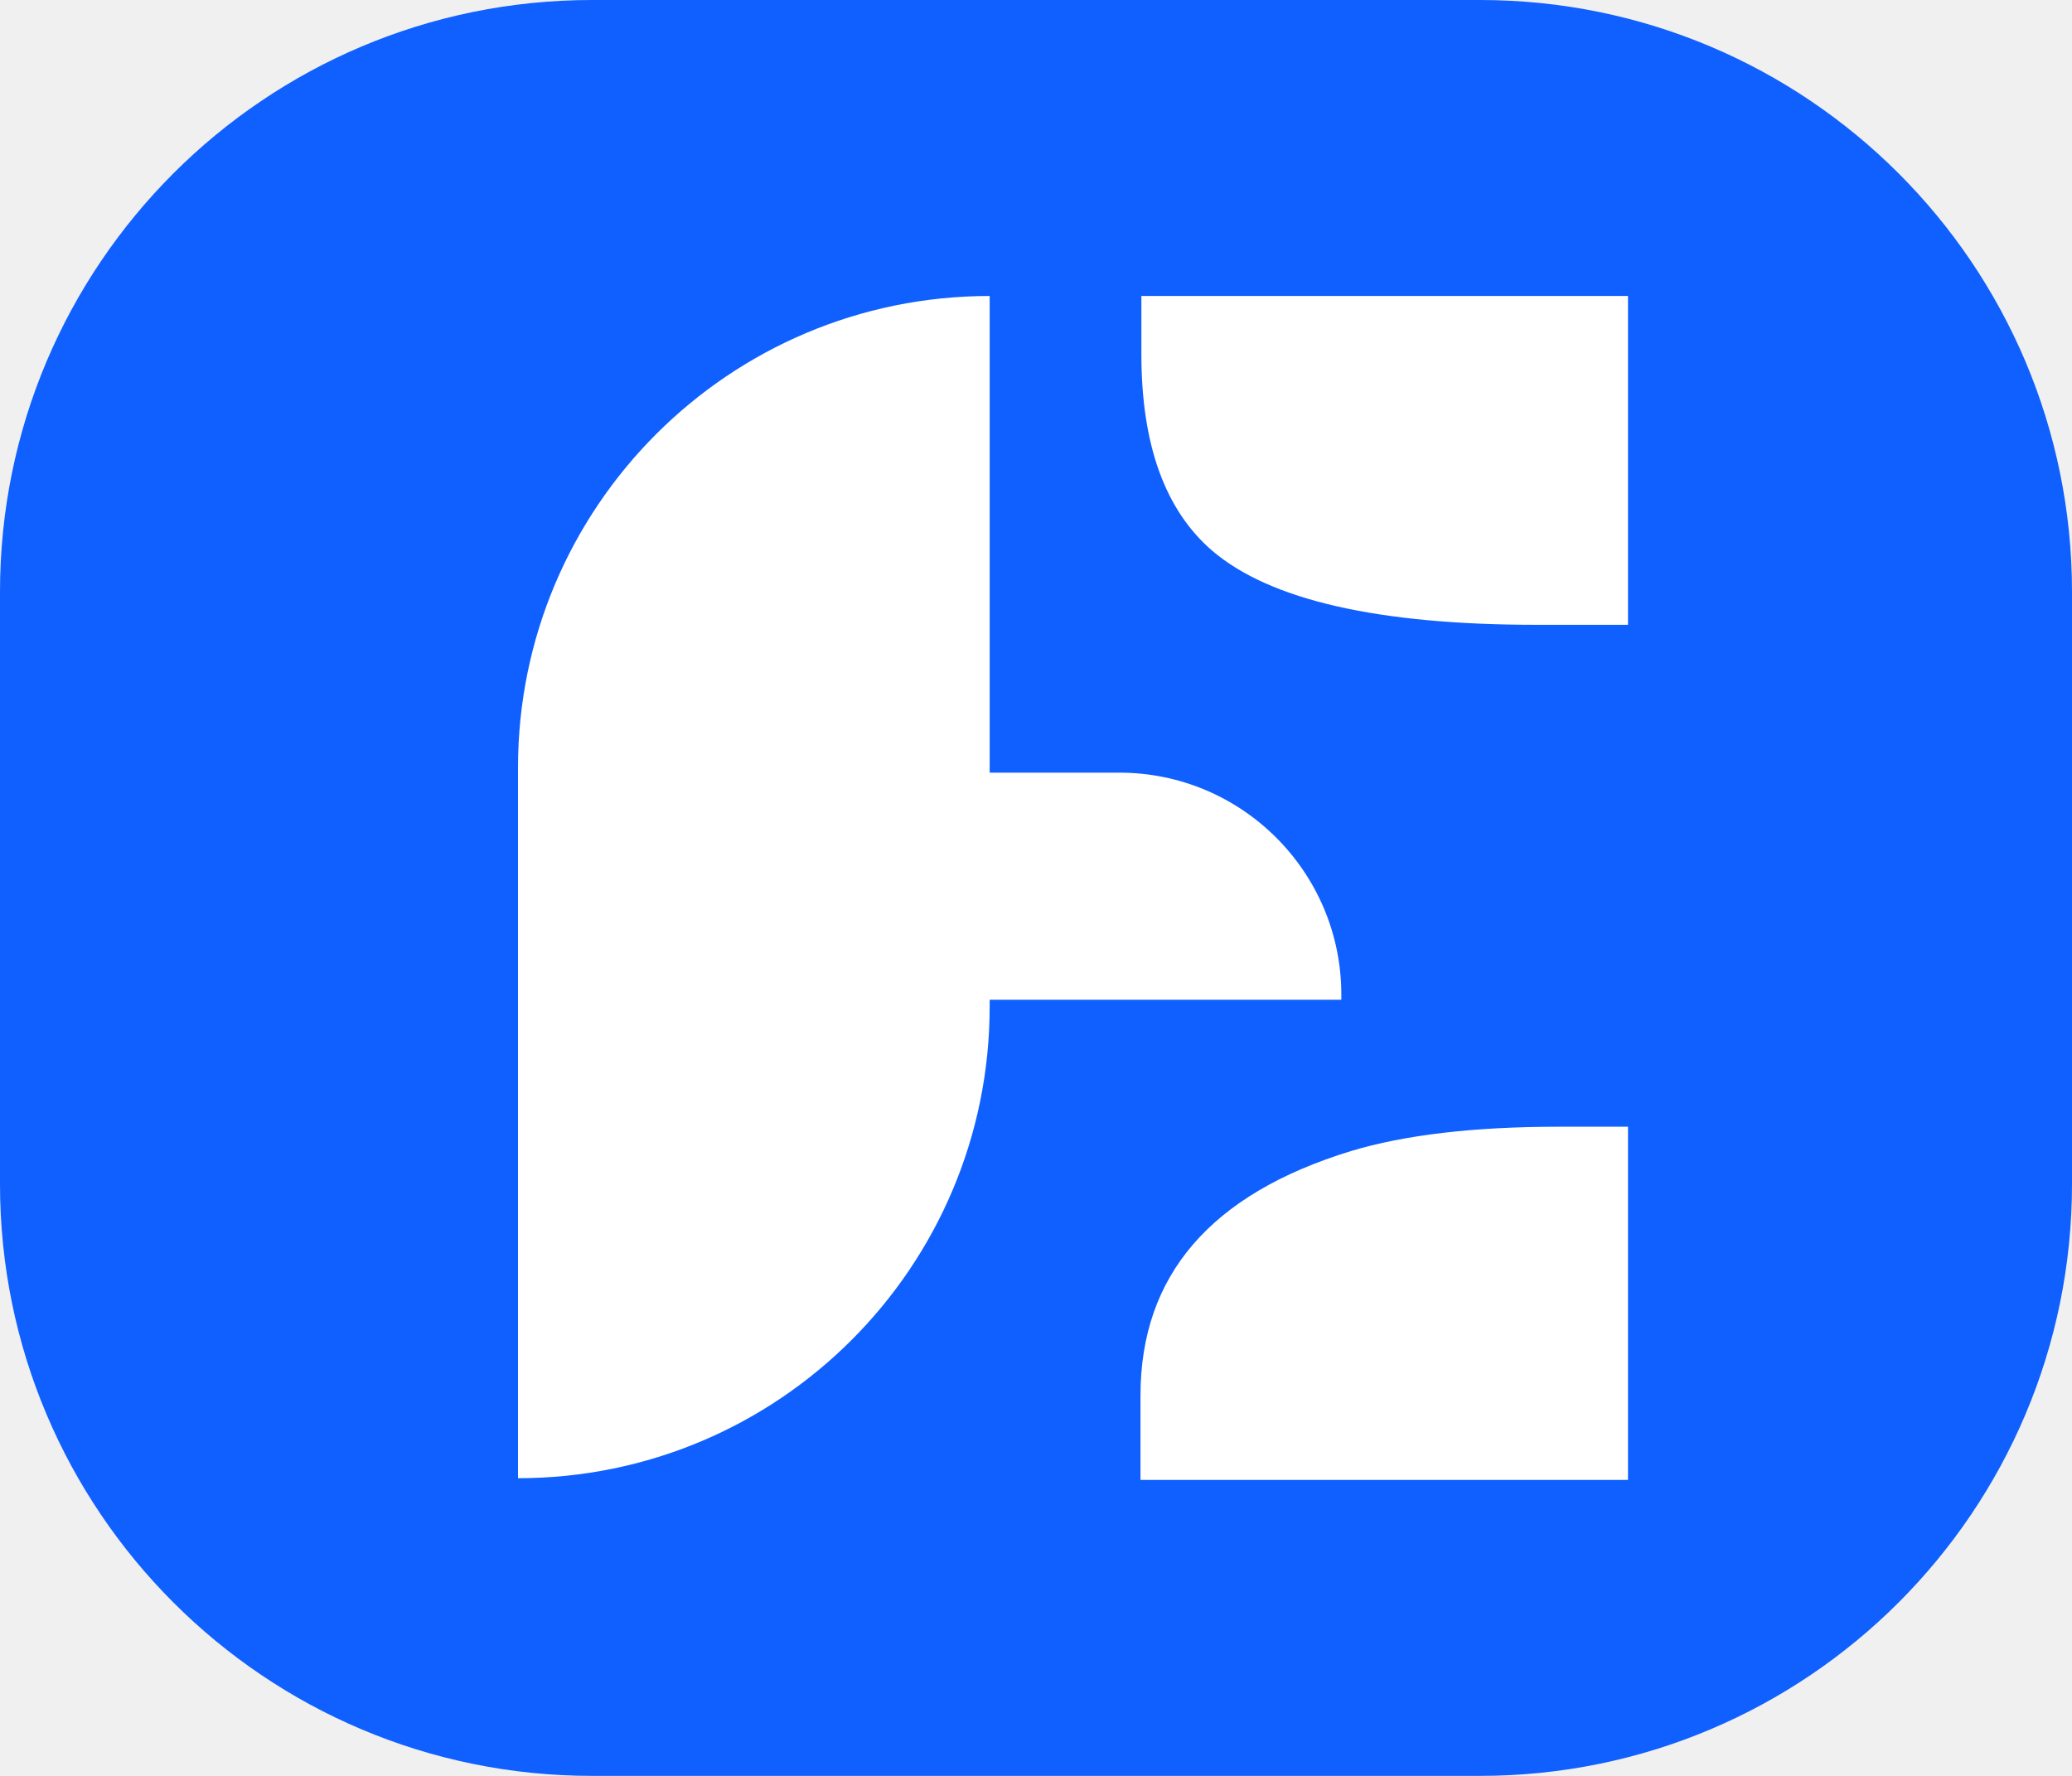
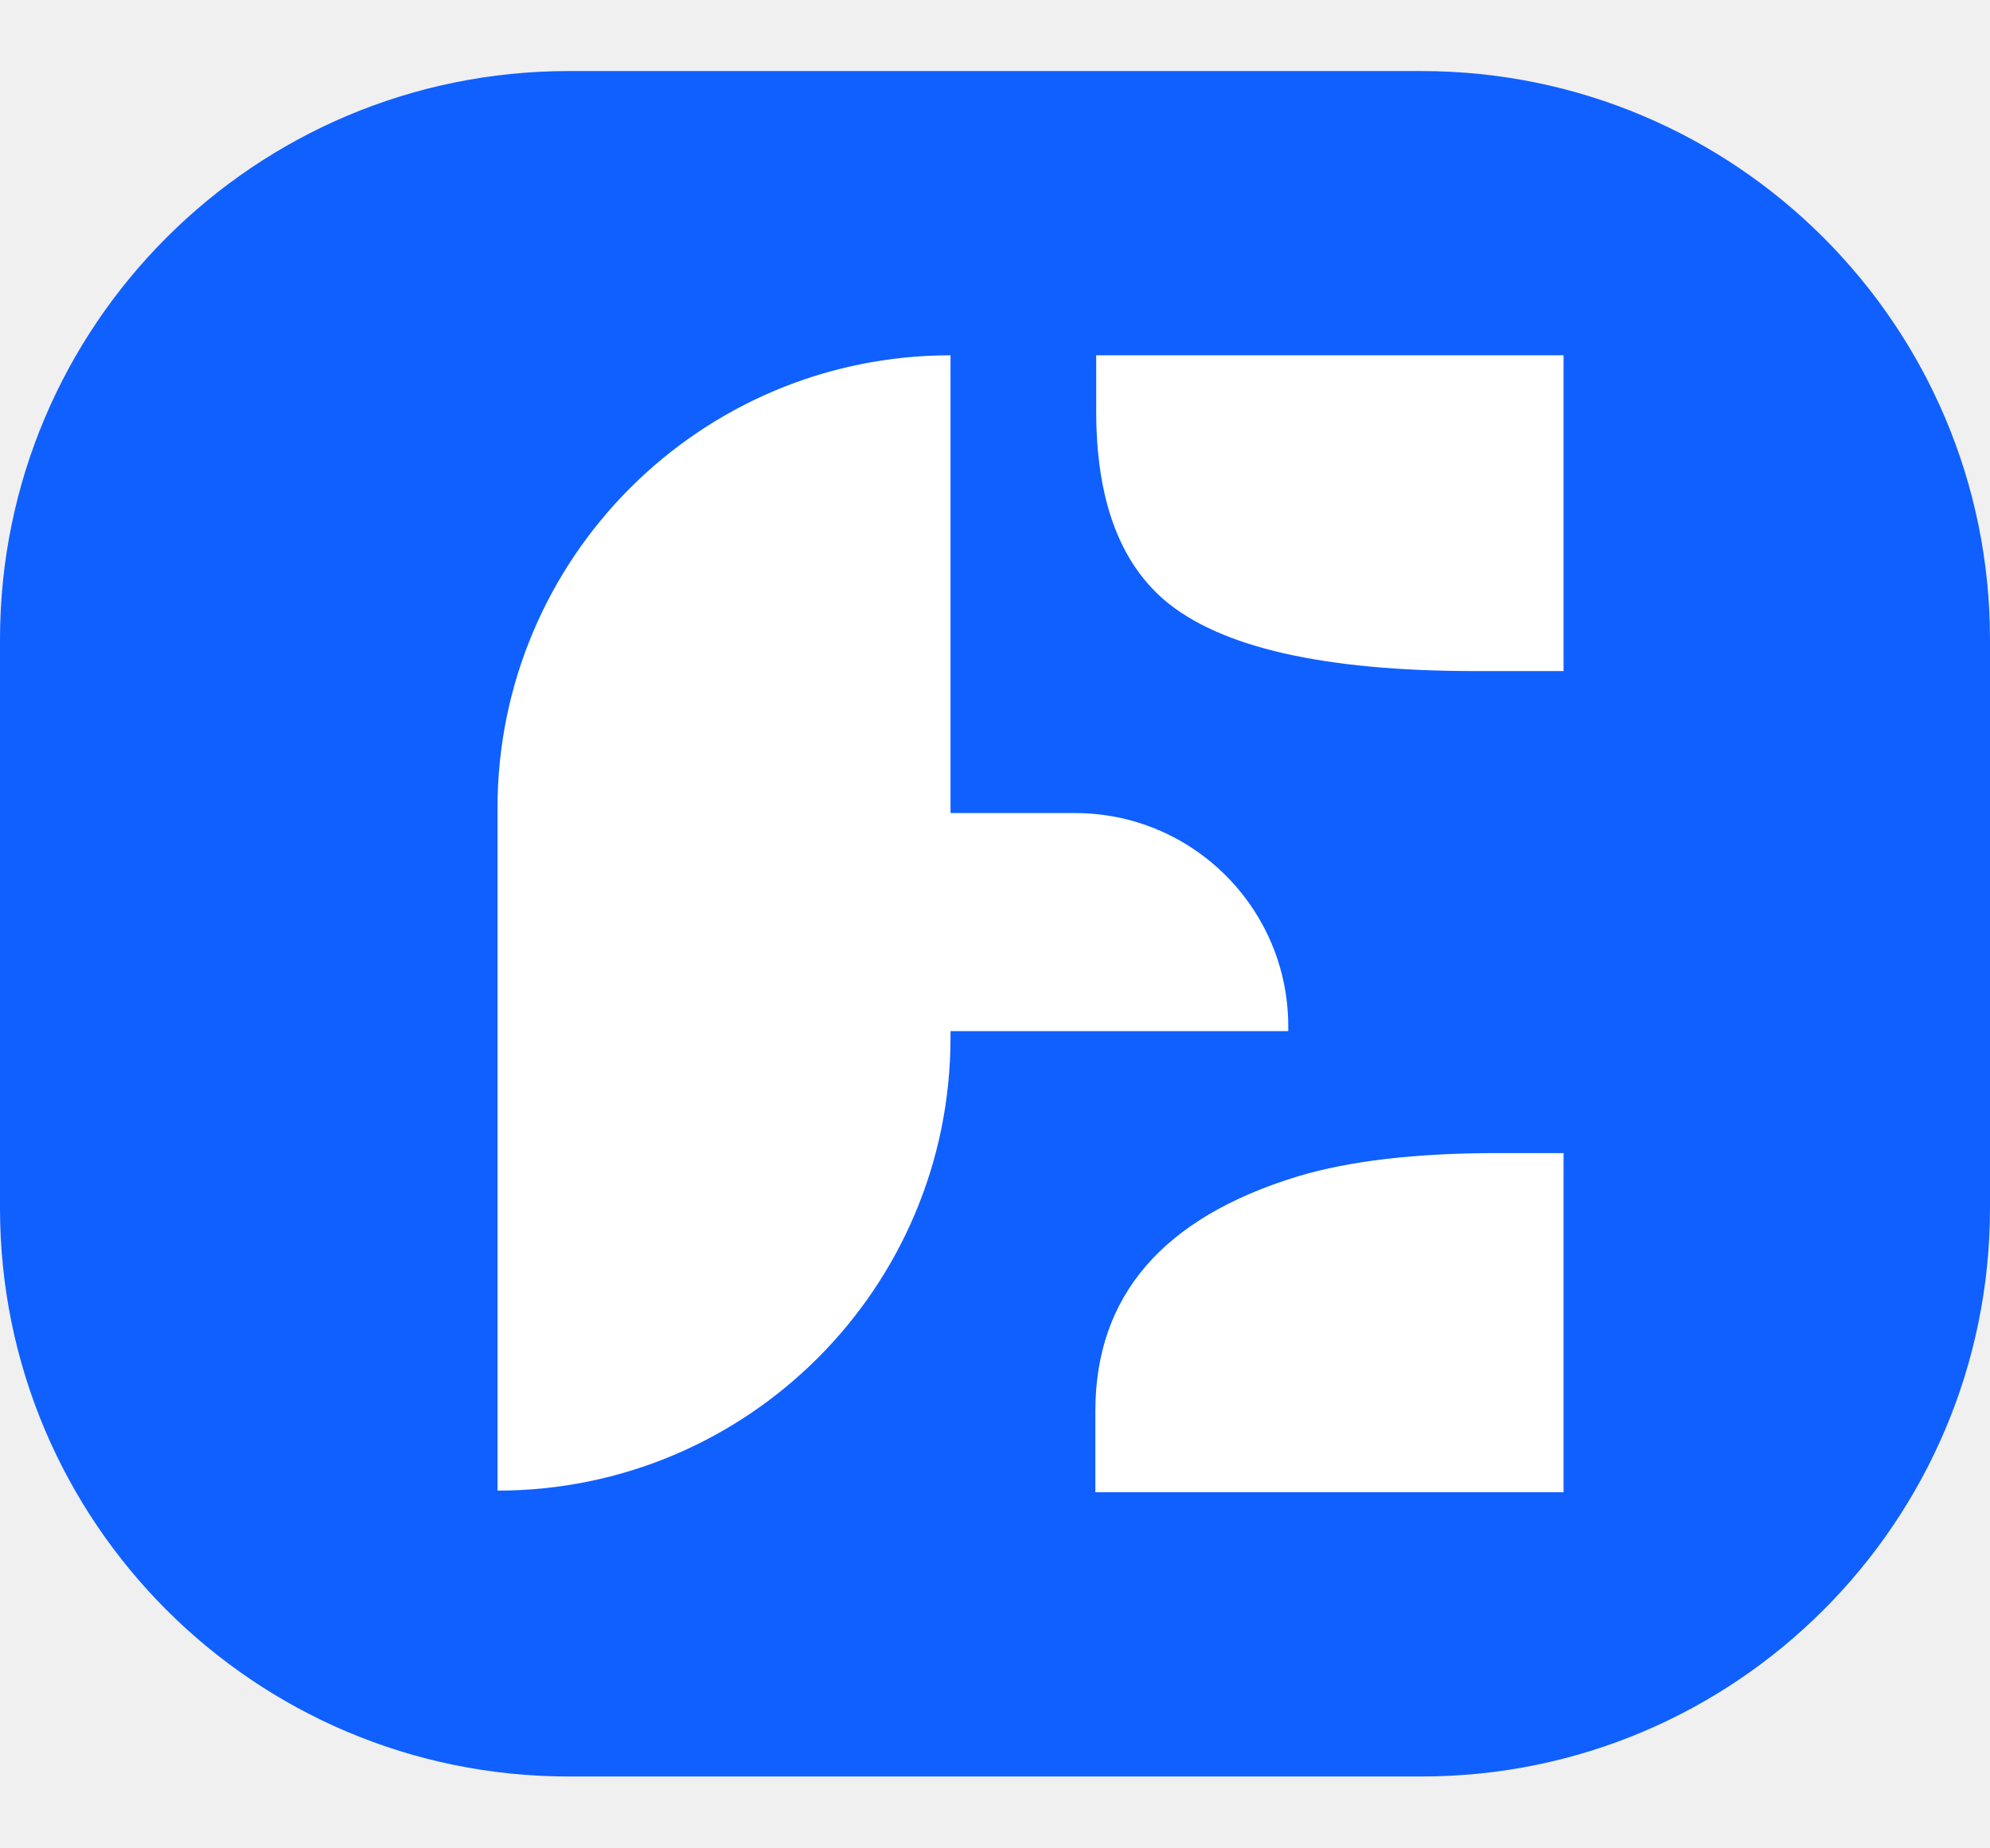
- <svg xmlns="http://www.w3.org/2000/svg" width="28" height="24" viewBox="0 0 28 24" fill="none">
+ <svg xmlns="http://www.w3.org/2000/svg" width="28" height="26" viewBox="0 0 28 24" fill="none">
  <rect width="28" height="24" rx="8" fill="#0F60FF" />
  <path d="M15.424 4H22V8.444H20.768C18.627 8.444 17.166 8.111 16.384 7.445C15.744 6.896 15.424 6.01 15.424 4.788V4ZM7 10.374C7 6.854 9.854 4 13.374 4V10.442H15.126C16.782 10.442 18.126 11.786 18.126 13.442V13.511H13.374V13.602C13.374 17.123 10.521 19.977 7 19.977V10.374ZM15.412 18.86C15.412 17.237 16.36 16.136 18.256 15.556C18.983 15.337 19.919 15.227 21.064 15.227H22V20H15.412V18.86Z" fill="white" />
</svg>
